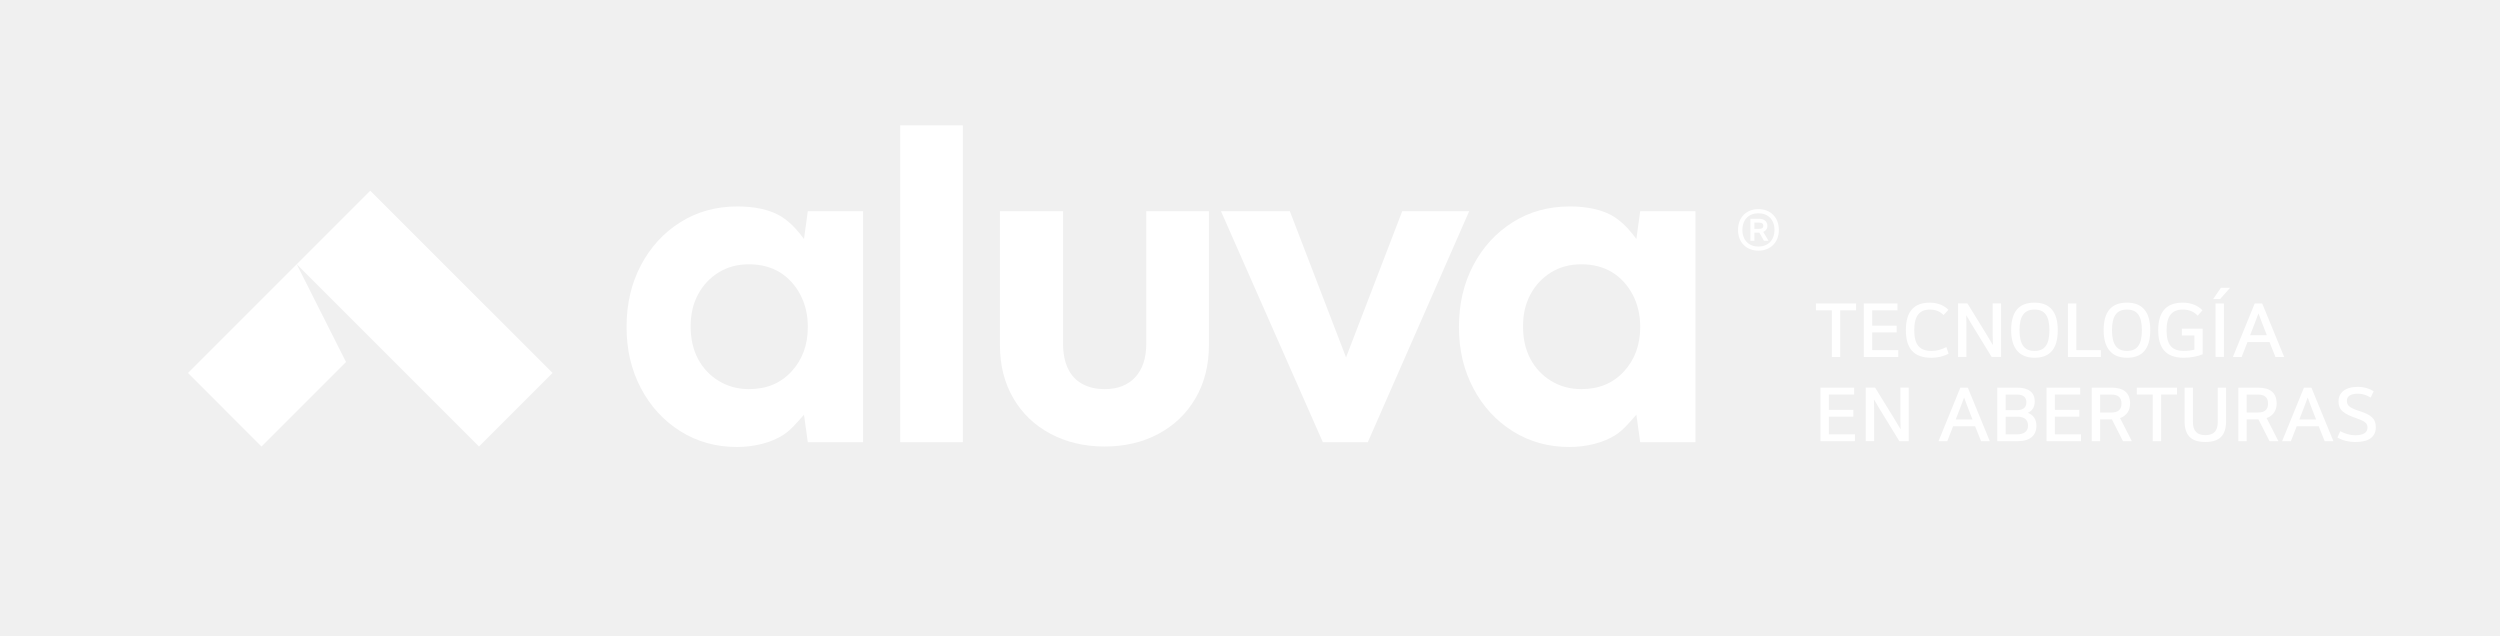
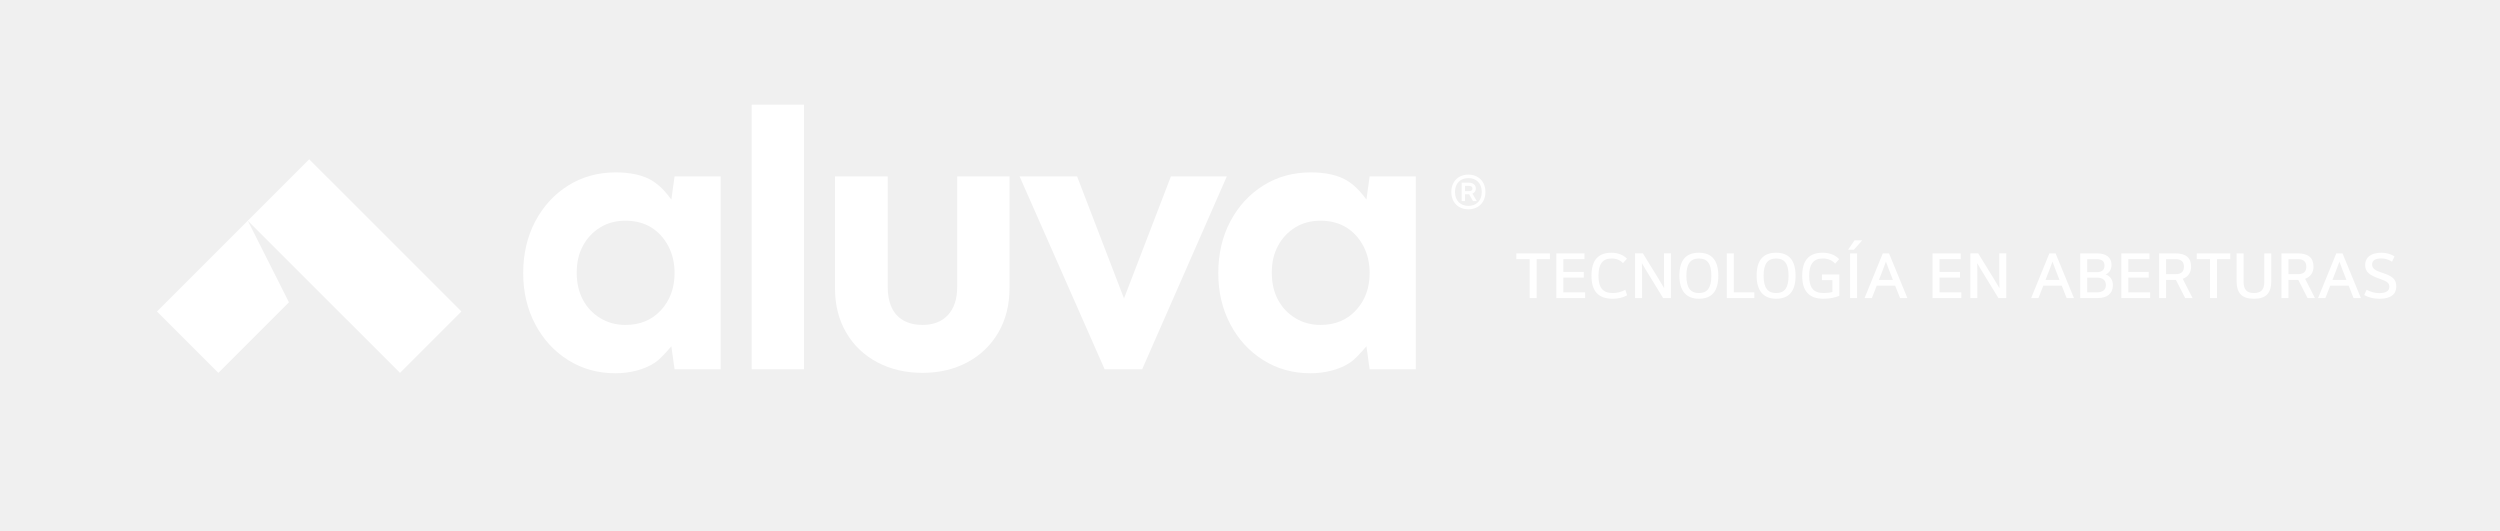
- <svg xmlns="http://www.w3.org/2000/svg" id="Capa_2" data-name="Capa 2" viewBox="0 0 1098.5 279.02">
+ <svg xmlns="http://www.w3.org/2000/svg" id="Capa_2" data-name="Capa 2" viewBox="0 0 1315.5 279.02">
  <defs>
    <style>
      .cls-1 {
        fill: #fff;
      }

      .cls-2 {
        fill: none;
      }
    </style>
  </defs>
  <g id="Capa_1-2" data-name="Capa 1">
    <g>
-       <rect class="cls-2" width="1098.5" height="279.02" />
+       <rect class="cls-2" width="1315.5" height="279.02" />
      <g>
        <g>
          <path class="cls-1" d="M354.95,92.81l-1.68,12.21c-2.15-2.89-4.94-6.46-9.25-9.4-5.33-3.63-12.81-4.91-19.96-4.91-9.39,0-17.76,2.31-25.11,6.94-7.35,4.62-13.13,10.93-17.34,18.91-4.2,7.99-6.3,17.02-6.3,27.11s2.1,18.91,6.3,26.9c4.2,7.99,9.98,14.29,17.34,18.91,7.36,4.62,15.66,6.93,24.9,6.93,7.28,0,14.96-1.8,20.42-5.37,3.41-2.23,6.01-5.49,9-8.82l1.68,12.09h24.28v-101.5h-24.28ZM347.81,163.21c-4.76,5.18-11,7.77-18.7,7.77-4.91,0-9.32-1.19-13.24-3.57-3.92-2.38-6.97-5.6-9.14-9.67-2.17-4.06-3.26-8.83-3.26-14.29s1.08-10.01,3.26-14.08c2.17-4.06,5.18-7.28,9.04-9.67,3.85-2.38,8.3-3.57,13.34-3.57s9.67,1.16,13.45,3.47c3.78,2.31,6.79,5.57,9.04,9.77,2.24,4.2,3.36,8.97,3.36,14.29,0,7.85-2.38,14.36-7.14,19.54Z" />
          <path class="cls-1" d="M720.7,92.81l-1.68,12.21c-2.15-2.89-4.94-6.46-9.25-9.4-5.33-3.63-12.81-4.91-19.96-4.91-9.39,0-17.76,2.31-25.11,6.94-7.35,4.62-13.13,10.93-17.34,18.91-4.2,7.99-6.3,17.02-6.3,27.11s2.1,18.91,6.3,26.9c4.2,7.99,9.98,14.29,17.34,18.91,7.36,4.62,15.66,6.93,24.9,6.93,7.28,0,14.96-1.8,20.42-5.37,3.41-2.23,6.01-5.49,9-8.82l1.68,12.09h24.28v-101.5h-24.28ZM713.56,163.21c-4.76,5.18-11,7.77-18.7,7.77-4.91,0-9.32-1.19-13.24-3.57-3.92-2.38-6.97-5.6-9.14-9.67-2.17-4.06-3.26-8.83-3.26-14.29s1.08-10.01,3.26-14.08c2.17-4.06,5.18-7.28,9.04-9.67,3.85-2.38,8.3-3.57,13.34-3.57s9.67,1.16,13.45,3.47c3.78,2.31,6.79,5.57,9.04,9.77,2.24,4.2,3.36,8.97,3.36,14.29,0,7.85-2.38,14.36-7.14,19.54Z" />
          <path class="cls-1" d="M395.54,194.31V55.08h27.53v139.22h-27.53Z" />
          <path class="cls-1" d="M485.39,196.2c-8.83,0-16.74-1.86-23.75-5.57-7.01-3.71-12.47-8.93-16.39-15.66-3.92-6.72-5.88-14.5-5.88-23.32v-58.84h27.74v58.21c0,4.2.7,7.81,2.1,10.82,1.4,3.01,3.5,5.29,6.3,6.83,2.8,1.54,6.09,2.31,9.88,2.31,5.74,0,10.22-1.75,13.45-5.25,3.22-3.5,4.83-8.41,4.83-14.71v-58.21h27.53v58.84c0,8.83-1.96,16.6-5.88,23.32-3.92,6.73-9.35,11.95-16.29,15.66-6.93,3.71-14.81,5.57-23.64,5.57Z" />
          <polygon class="cls-1" points="616.14 92.81 591.45 157.04 566.76 92.81 536.5 92.81 581.26 194.31 601.01 194.31 645.56 92.81 616.14 92.81" />
          <polygon class="cls-1" points="242.79 163.89 210.48 196.2 130.38 116.11 152.04 159.07 114.91 196.2 82.6 163.89 162.69 83.8 242.79 163.89" />
          <path class="cls-1" d="M763.69,101.01c0-5.57,3.77-9.13,8.97-9.13s8.97,3.56,8.97,9.13-3.77,9.13-8.97,9.13-8.97-3.52-8.97-9.13ZM779.7,101.01c0-4.63-2.95-7.29-7.05-7.29s-7.04,2.66-7.04,7.29,2.95,7.33,7.04,7.33,7.05-2.66,7.05-7.33ZM773.07,96.14c1.72,0,3.52.94,3.52,3.07,0,1.39-.78,2.25-1.8,2.7l2.29,3.89h-2.01l-2.01-3.56h-2.17v3.56h-1.76v-9.67h3.93ZM773.02,100.56c1.23,0,1.8-.49,1.8-1.35s-.57-1.39-1.8-1.39h-2.13v2.74h2.13Z" />
        </g>
        <g>
          <path class="cls-1" d="M815.56,133.33v3.04h-6.97v20.48h-3.68v-20.48h-7v-3.04h17.64Z" />
          <path class="cls-1" d="M834.11,153.84v3.01h-15.16v-23.52h14.81v3.04h-11.13v6.72h10.75v2.98h-10.75v7.77h11.48Z" />
          <path class="cls-1" d="M855.22,152.48l.98,2.91c-2.14,1.22-4.9,1.82-7.56,1.82-7.84,0-11.2-4.27-11.2-12.11,0-8.29,3.57-12.11,10.54-12.11,3.54,0,6.41,1.29,8.12,3.15l-2.1,2.31c-1.51-1.58-3.36-2.42-6.02-2.42-4.59,0-6.86,2.8-6.86,9.07s2.24,9.1,7.56,9.1c2.28,0,4.45-.56,6.55-1.71Z" />
          <path class="cls-1" d="M879.26,133.33v23.52h-4.13l-9.24-15.09-1.82-3.12h-.1l.07,4.13v14.07h-3.68v-23.52h4.13l8.02,13.02,3.08,5.15h.1l-.1-4.1v-14.07h3.68Z" />
          <path class="cls-1" d="M883.7,145.09c0-8.26,3.5-12.11,10.26-12.11s10.22,4.03,10.22,12.11-3.36,12.11-10.22,12.11-10.26-4.41-10.26-12.11ZM893.96,136.03c-4.38,0-6.58,2.66-6.58,9.07s2.21,9.1,6.58,9.1,6.55-2.62,6.55-9.1-2.17-9.07-6.55-9.07Z" />
          <path class="cls-1" d="M923.12,153.84v3.01h-14.46v-23.52h3.68v20.51h10.78Z" />
          <path class="cls-1" d="M924.34,145.09c0-8.26,3.5-12.11,10.26-12.11s10.22,4.03,10.22,12.11-3.36,12.11-10.22,12.11-10.26-4.41-10.26-12.11ZM934.59,136.03c-4.38,0-6.58,2.66-6.58,9.07s2.21,9.1,6.58,9.1,6.55-2.62,6.55-9.1-2.17-9.07-6.55-9.07Z" />
          <path class="cls-1" d="M964.21,153.63v-6.23h-5.5v-2.98h9.14v11.24c-2.24.95-5.22,1.54-8.33,1.54-7.84,0-11.2-4.27-11.2-12.11,0-8.29,3.75-12.11,10.78-12.11,3.68,0,6.83,1.33,8.65,3.39l-2.1,2.35c-1.61-1.79-3.78-2.7-6.55-2.7-4.66,0-7.11,2.77-7.11,9.07s2.24,9.1,7.56,9.1c1.68,0,3.29-.17,4.66-.56Z" />
          <path class="cls-1" d="M975.51,131.41h-3.05l3.4-4.94h4.03l-4.38,4.94ZM973.51,133.33h3.68v23.52h-3.68v-23.52Z" />
          <path class="cls-1" d="M997.24,150.31h-9.7l-2.56,6.55h-3.85l9.59-23.52h3.29l9.66,23.52h-3.85l-2.59-6.55ZM996.05,147.3l-2.24-5.78-1.4-3.75h-.07l-1.4,3.75-2.24,5.78h7.35Z" />
-           <path class="cls-1" d="M815.07,190.84v3.01h-15.16v-23.52h14.81v3.04h-11.13v6.72h10.75v2.98h-10.75v7.77h11.48Z" />
-           <path class="cls-1" d="M838.7,170.33v23.52h-4.13l-9.24-15.09-1.82-3.12h-.1l.07,4.13v14.07h-3.68v-23.52h4.13l8.02,13.02,3.08,5.15h.1l-.1-4.1v-14.07h3.68Z" />
-           <path class="cls-1" d="M867.89,187.31h-9.7l-2.56,6.55h-3.85l9.59-23.52h3.29l9.66,23.52h-3.85l-2.59-6.55ZM866.7,184.3l-2.24-5.78-1.4-3.75h-.07l-1.4,3.75-2.24,5.78h7.35Z" />
-           <path class="cls-1" d="M890.99,181.39c2.42.88,3.81,2.83,3.81,5.67,0,4.38-2.98,6.79-8.02,6.79h-9.17v-23.52h8.79c5.04,0,7.67,2.21,7.67,6.02,0,2.52-1.12,4.24-3.08,5.04ZM886.33,173.38h-5.04v6.83h5.04c2.77,0,4.06-1.33,4.06-3.43,0-2.28-1.37-3.4-4.06-3.4ZM886.36,190.84c3.08,0,4.76-1.4,4.76-3.78,0-2.52-1.54-3.96-4.62-3.96h-5.22v7.74h5.08Z" />
-           <path class="cls-1" d="M914.4,190.84v3.01h-15.16v-23.52h14.81v3.04h-11.13v6.72h10.75v2.98h-10.75v7.77h11.48Z" />
-           <path class="cls-1" d="M919.12,193.85v-23.52h8.65c5.46,0,8.19,2.35,8.19,7,0,3.08-1.58,5.36-4.41,6.37l5.18,10.15h-3.89l-4.87-9.56h-5.18v9.56h-3.68ZM922.8,173.38v7.88h4.97c2.94,0,4.41-1.29,4.41-3.92s-1.44-3.96-4.34-3.96h-5.04Z" />
-           <path class="cls-1" d="M956.57,170.33v3.04h-6.97v20.48h-3.68v-20.48h-7v-3.04h17.64Z" />
-           <path class="cls-1" d="M974.46,170.33h3.68v14.6c0,6.41-2.84,9.28-9.1,9.28s-9.14-2.87-9.14-9.28v-14.6h3.68v15.16c0,3.92,1.82,5.71,5.46,5.71s5.43-1.79,5.43-5.71v-15.16Z" />
-           <path class="cls-1" d="M983.52,193.85v-23.52h8.65c5.46,0,8.19,2.35,8.19,7,0,3.08-1.58,5.36-4.41,6.37l5.18,10.15h-3.89l-4.87-9.56h-5.18v9.56h-3.68ZM987.2,173.38v7.88h4.97c2.94,0,4.41-1.29,4.41-3.92s-1.44-3.96-4.34-3.96h-5.04Z" />
-           <path class="cls-1" d="M1018.87,187.31h-9.7l-2.56,6.55h-3.85l9.59-23.52h3.29l9.66,23.52h-3.85l-2.59-6.55ZM1017.68,184.3l-2.24-5.78-1.4-3.75h-.07l-1.4,3.75-2.24,5.78h7.35Z" />
-           <path class="cls-1" d="M1035.81,183.91c-6.16-2.06-8.26-3.82-8.26-7.56s2.83-6.37,8.58-6.37c2.63,0,4.87.7,6.86,1.92l-1.3,2.8c-1.71-1.08-3.61-1.71-5.57-1.71-3.4,0-4.9,1.16-4.9,3.12s1.02,3.05,5.36,4.45c5.25,1.68,7.35,3.33,7.35,7.18,0,4.06-2.87,6.48-8.89,6.48-3.12,0-5.85-.73-7.98-1.96l1.23-2.8c2.21,1.16,4.38,1.79,6.62,1.79,3.54,0,5.36-1.19,5.36-3.29,0-1.85-.77-2.7-4.45-4.03Z" />
+           <g transform="translate(217 -37)">
+             <path class="cls-1" d="M815.07,190.84v3.01h-15.16v-23.52h14.81v3.04h-11.13v6.72h10.75v2.98h-10.75v7.77h11.48Z" />
+             <path class="cls-1" d="M838.7,170.33v23.52h-4.13l-9.24-15.09-1.82-3.12h-.1l.07,4.13v14.07h-3.68v-23.52h4.13l8.02,13.02,3.08,5.15h.1l-.1-4.1v-14.07h3.68Z" />
+             <path class="cls-1" d="M867.89,187.31h-9.7l-2.56,6.55h-3.85l9.59-23.52h3.29l9.66,23.52h-3.85l-2.59-6.55ZM866.7,184.3l-2.24-5.78-1.4-3.75h-.07l-1.4,3.75-2.24,5.78h7.35Z" />
+             <path class="cls-1" d="M890.99,181.39c2.42.88,3.81,2.83,3.81,5.67,0,4.38-2.98,6.79-8.02,6.79h-9.17v-23.52h8.79c5.04,0,7.67,2.21,7.67,6.02,0,2.52-1.12,4.24-3.08,5.04ZM886.33,173.38h-5.04v6.83h5.04c2.77,0,4.06-1.33,4.06-3.43,0-2.28-1.37-3.4-4.06-3.4ZM886.36,190.84c3.08,0,4.76-1.4,4.76-3.78,0-2.52-1.54-3.96-4.62-3.96h-5.22v7.74h5.08Z" />
+             <path class="cls-1" d="M914.4,190.84v3.01h-15.16v-23.52h14.81v3.04h-11.13v6.72h10.75v2.98h-10.75v7.77h11.48Z" />
+             <path class="cls-1" d="M919.12,193.85v-23.52h8.65c5.46,0,8.19,2.35,8.19,7,0,3.08-1.58,5.36-4.41,6.37l5.18,10.15h-3.89l-4.87-9.56h-5.18v9.56h-3.68ZM922.8,173.38v7.88h4.97c2.94,0,4.41-1.29,4.41-3.92s-1.44-3.96-4.34-3.96h-5.04Z" />
+             <path class="cls-1" d="M956.57,170.33v3.04h-6.97v20.48h-3.68v-20.48h-7v-3.04h17.64Z" />
+             <path class="cls-1" d="M974.46,170.33h3.68v14.6c0,6.41-2.84,9.28-9.1,9.28s-9.14-2.87-9.14-9.28v-14.6h3.68v15.16c0,3.92,1.82,5.71,5.46,5.71s5.43-1.79,5.43-5.71v-15.16Z" />
+             <path class="cls-1" d="M983.52,193.85v-23.52h8.65c5.46,0,8.19,2.35,8.19,7,0,3.08-1.58,5.36-4.41,6.37l5.18,10.15h-3.89l-4.87-9.56h-5.18v9.56h-3.68ZM987.2,173.38v7.88h4.97c2.94,0,4.41-1.29,4.41-3.92s-1.44-3.96-4.34-3.96h-5.04Z" />
+             <path class="cls-1" d="M1018.87,187.31h-9.7l-2.56,6.55h-3.85l9.59-23.52h3.29l9.66,23.52h-3.85l-2.59-6.55ZM1017.68,184.3l-2.24-5.78-1.4-3.75h-.07l-1.4,3.75-2.24,5.78h7.35Z" />
+             <path class="cls-1" d="M1035.81,183.91c-6.16-2.06-8.26-3.82-8.26-7.56s2.83-6.37,8.58-6.37c2.63,0,4.87.7,6.86,1.92l-1.3,2.8c-1.71-1.08-3.61-1.71-5.57-1.71-3.4,0-4.9,1.16-4.9,3.12s1.02,3.05,5.36,4.45c5.25,1.68,7.35,3.33,7.35,7.18,0,4.06-2.87,6.48-8.89,6.48-3.12,0-5.85-.73-7.98-1.96l1.23-2.8c2.21,1.16,4.38,1.79,6.62,1.79,3.54,0,5.36-1.19,5.36-3.29,0-1.85-.77-2.7-4.45-4.03Z" />
+           </g>
        </g>
      </g>
    </g>
  </g>
</svg>
